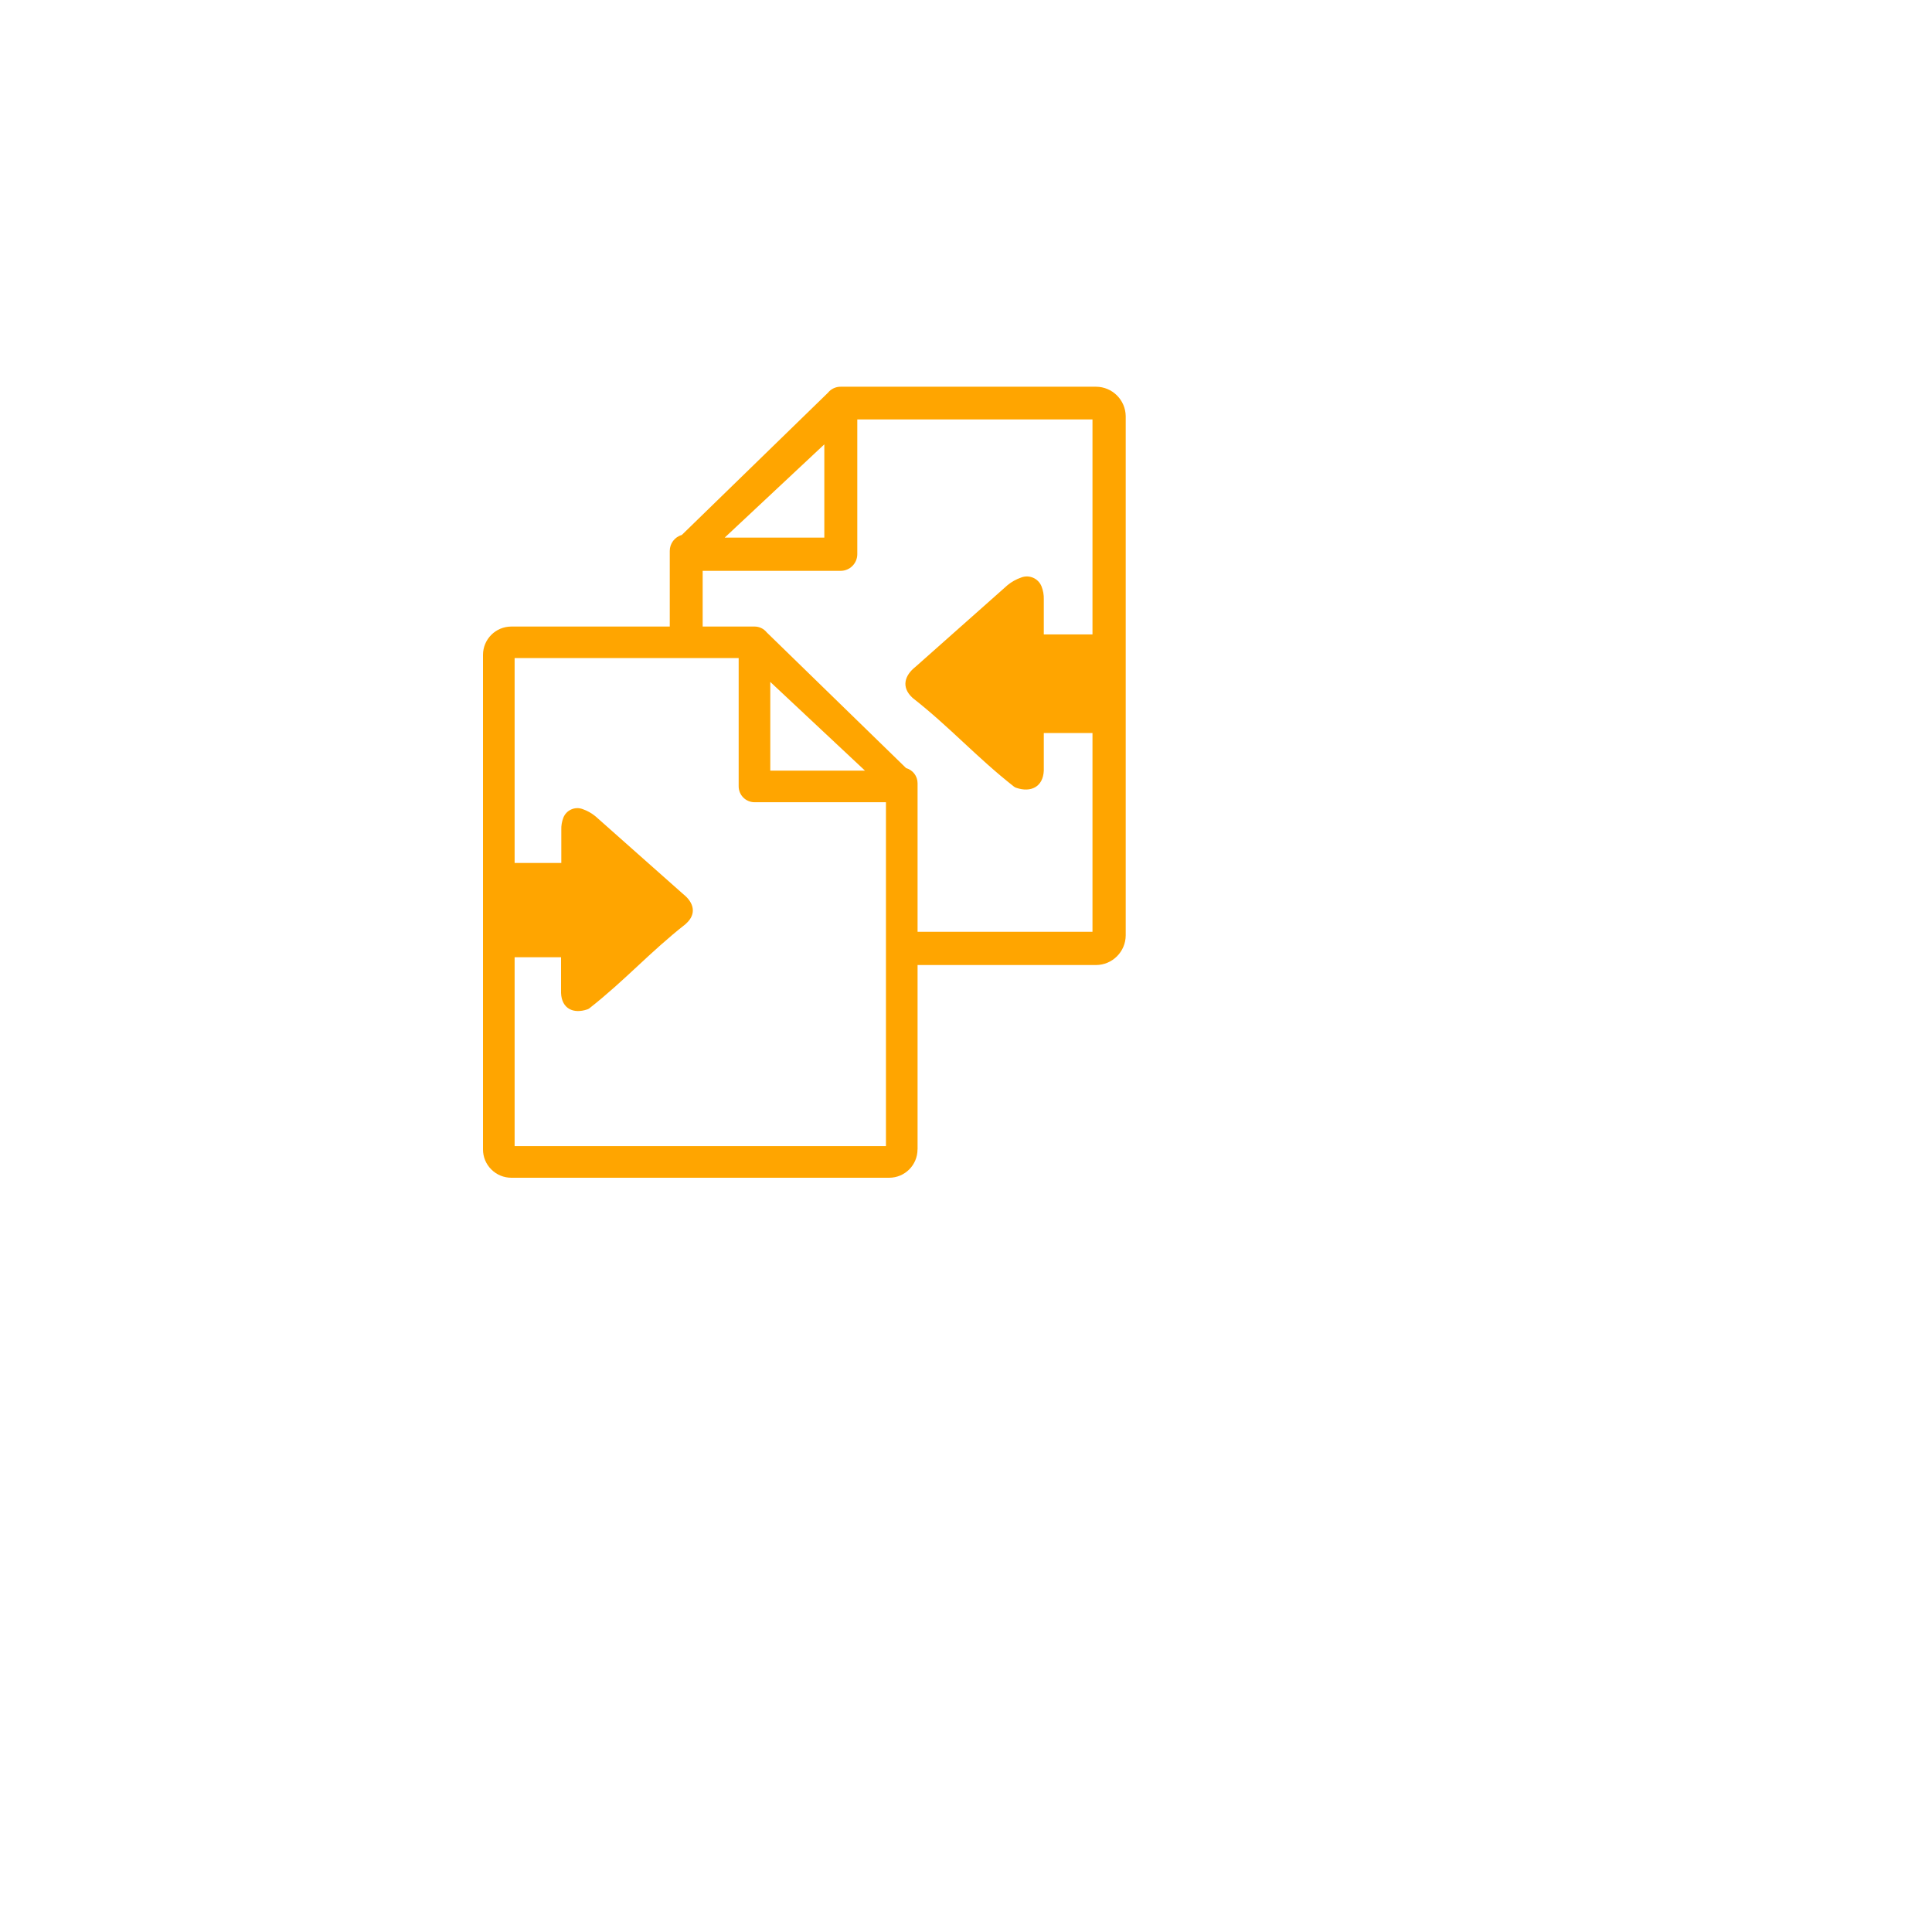
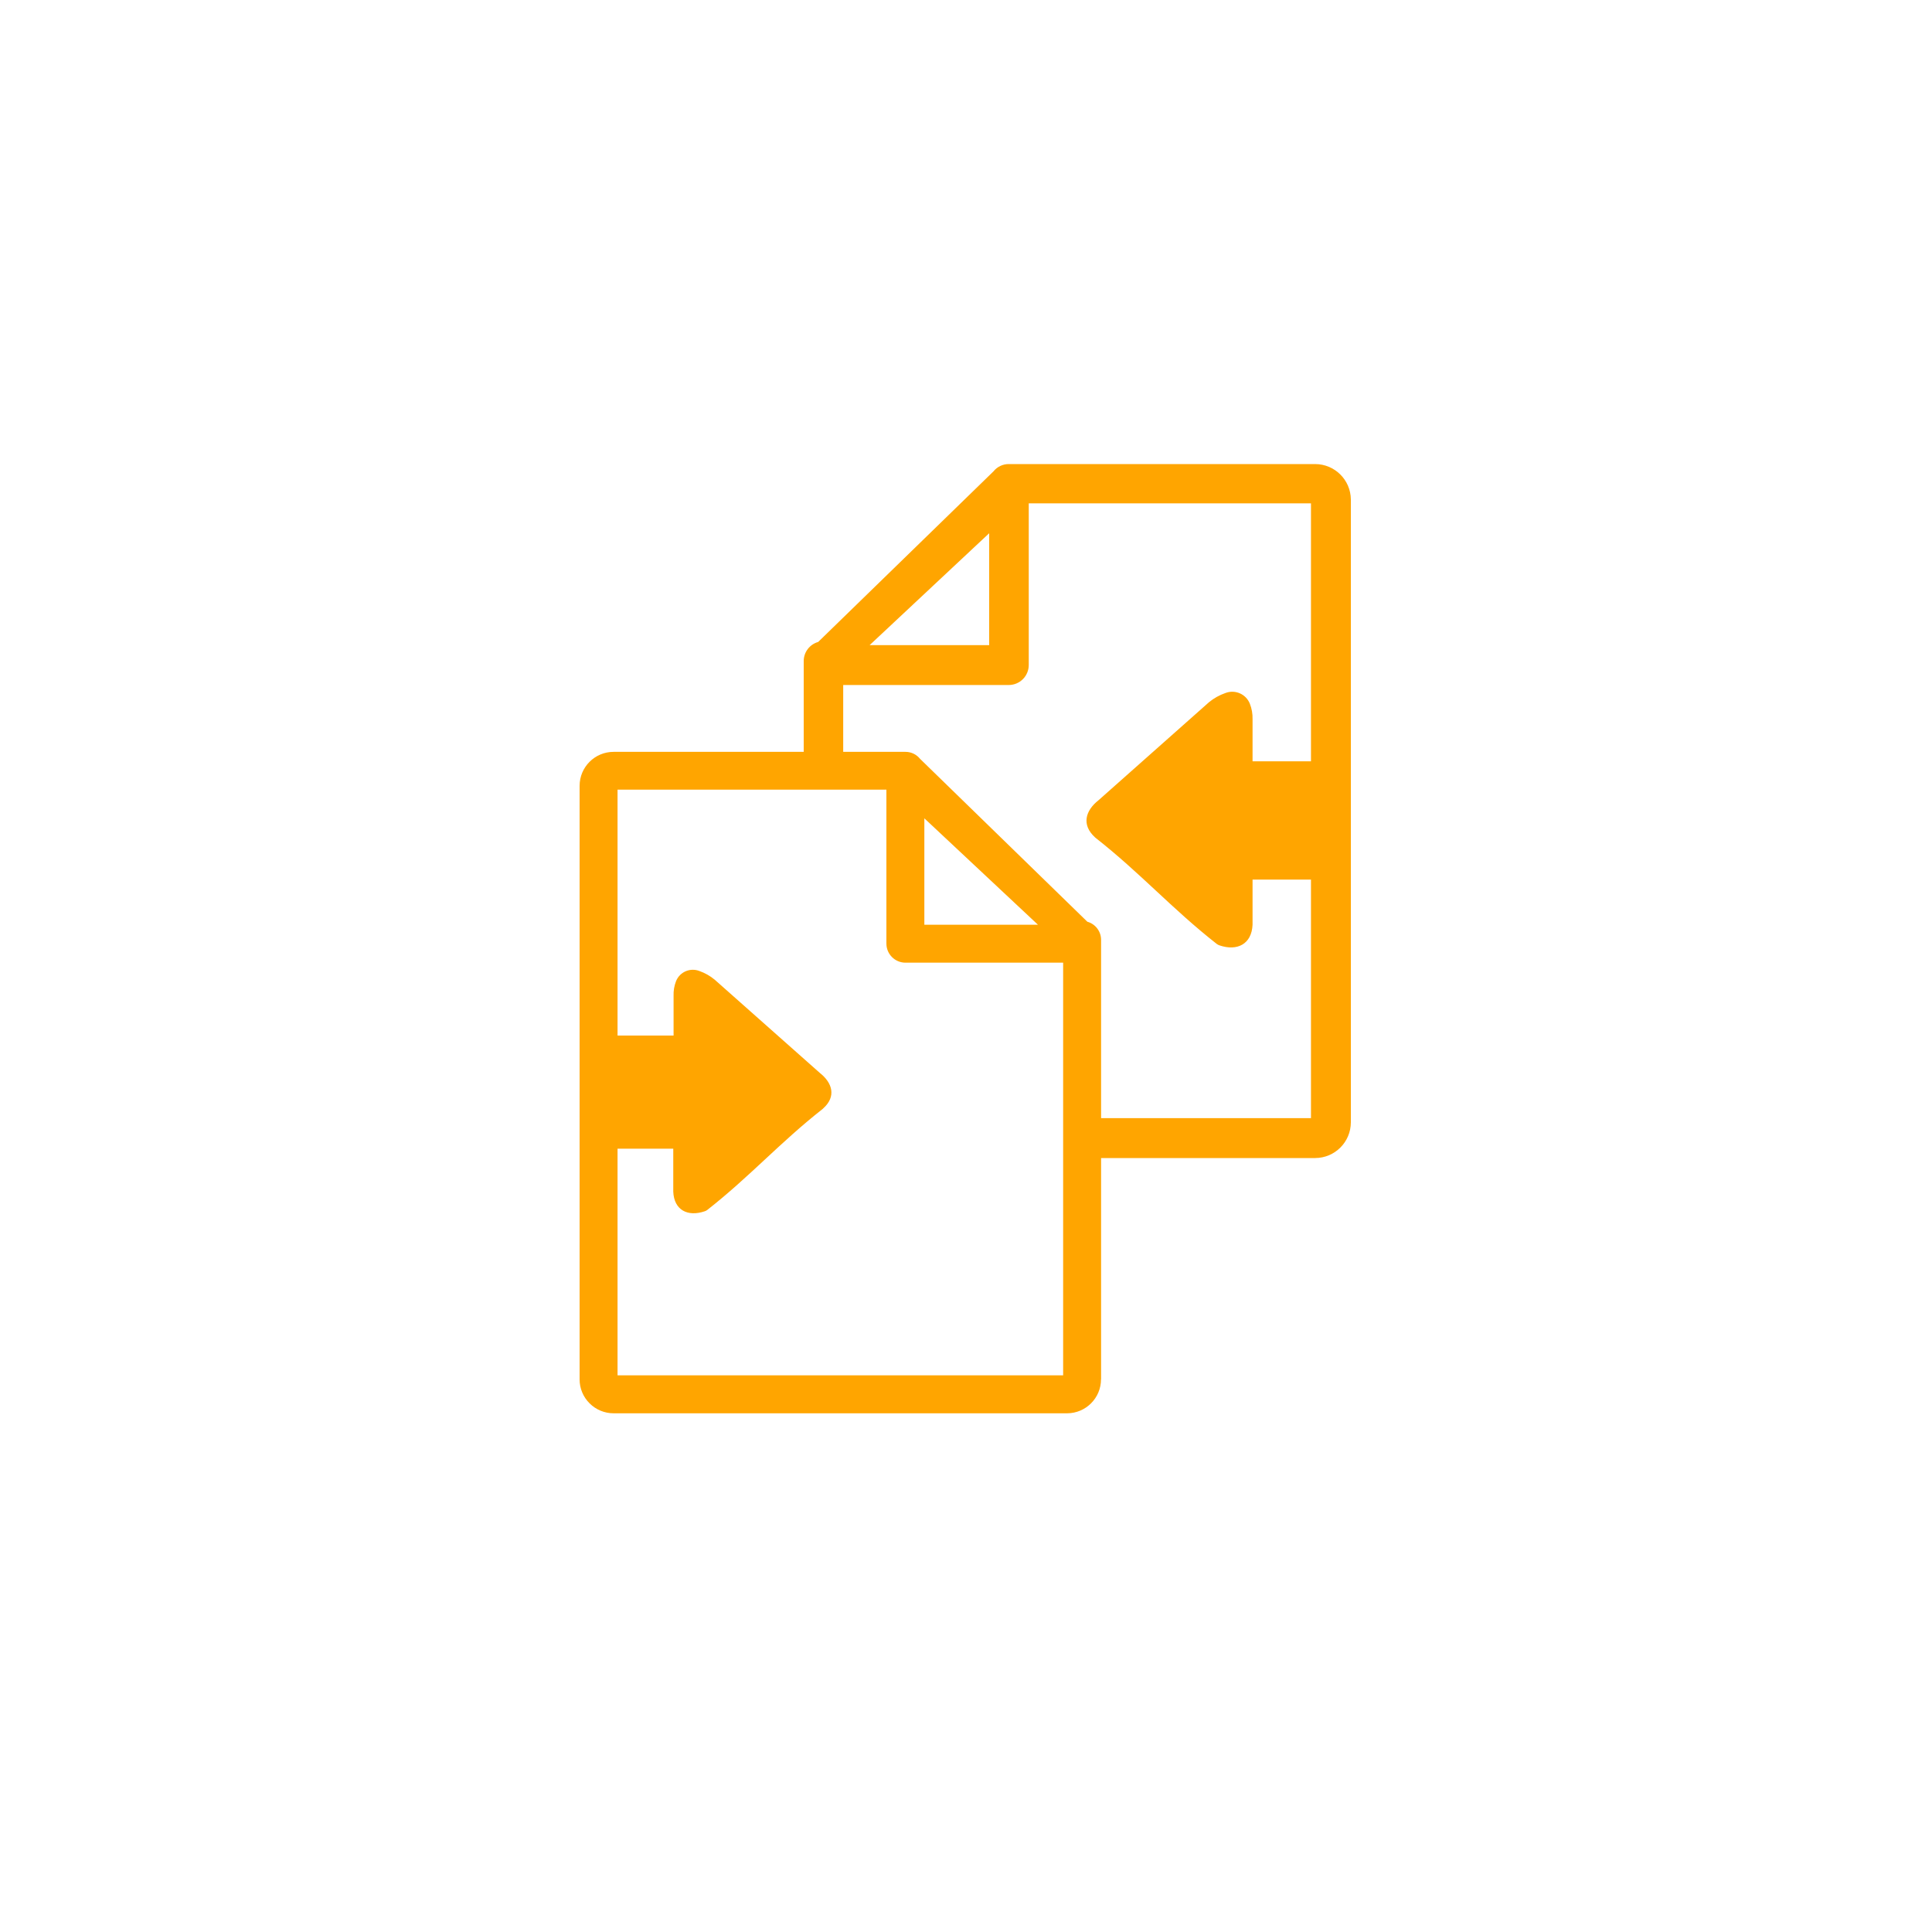
- <svg xmlns="http://www.w3.org/2000/svg" id="Layer_1" data-name="Layer 1" viewBox="-75 -60 300 300">
+ <svg xmlns="http://www.w3.org/2000/svg" id="Layer_1" data-name="Layer 1" viewBox="-75 -60 250 250">
  <defs>
    <style>.cls-1{fill-rule:evenodd;}</style>
  </defs>
-   <path class="cls-1" d="M67.47,118.48a4.4,4.4,0,0,1-4.38,4.4H4.4a4.38,4.38,0,0,1-3.11-1.29A4.35,4.35,0,0,1,0,118.48V41.69a4.4,4.4,0,0,1,4.4-4.4H29V25.55a2.57,2.57,0,0,1,1.87-2.48L53.55,1a2.52,2.52,0,0,1,2-.95H95.18A4.63,4.63,0,0,1,99.8,4.62V85.23a4.63,4.63,0,0,1-4.62,4.62H67.48v28.63ZM34.11,37.29h8.06a2.4,2.4,0,0,1,1.88.9L65.7,59.27a2.44,2.44,0,0,1,1.78,2.36V84.69H94.64V53.82H87.08v5.84c-.11,2.52-2,3.45-4.28,2.67a1.24,1.24,0,0,1-.36-.19C76.62,57.57,72.6,53,66.77,48.42l-.08-.07c-1.77-1.62-1.25-3.46.47-4.81L81.45,30.86a6.91,6.91,0,0,1,2.11-1.18,2.45,2.45,0,0,1,3.17,1.38,5.05,5.05,0,0,1,.35,2c0,1.81,0,3.64,0,5.45h7.56V5.13H58.12V26.05a2.59,2.59,0,0,1-2.59,2.59H34.11v8.65ZM53,9,37.53,23.48H53V9Zm-40.84,65H4.91V42.18H39.7V62.1a2.47,2.47,0,0,0,2.47,2.47h20.4q0,26.7,0,53.4H4.91V88.64h7.21V94.2c.1,2.4,1.88,3.28,4.07,2.54a1,1,0,0,0,.34-.18c5.55-4.36,9.38-8.71,14.93-13.07l.07-.07c1.7-1.53,1.19-3.29-.44-4.58L17.48,66.77a6.43,6.43,0,0,0-2-1.13,2.34,2.34,0,0,0-3,1.32,4.78,4.78,0,0,0-.32,1.9c0,1.73,0,3.47,0,5.19ZM44.61,45.89l14.7,13.77H44.61V45.89Z" style="fill: orange; width: 50%;" />
+   <path class="cls-1" d="M67.47,118.48a4.4,4.4,0,0,1-4.38,4.4H4.4a4.38,4.38,0,0,1-3.11-1.29A4.35,4.35,0,0,1,0,118.48V41.69a4.4,4.4,0,0,1,4.4-4.4H29V25.55a2.57,2.57,0,0,1,1.87-2.48L53.55,1a2.52,2.52,0,0,1,2-.95H95.18A4.63,4.63,0,0,1,99.8,4.62V85.23a4.63,4.63,0,0,1-4.62,4.62H67.48v28.63ZM34.11,37.29h8.06a2.4,2.4,0,0,1,1.88.9L65.7,59.27a2.44,2.44,0,0,1,1.78,2.36V84.69H94.64V53.82H87.08v5.84c-.11,2.52-2,3.45-4.28,2.67a1.24,1.24,0,0,1-.36-.19C76.62,57.57,72.6,53,66.77,48.42l-.08-.07c-1.77-1.62-1.25-3.46.47-4.81L81.45,30.86a6.91,6.91,0,0,1,2.11-1.18,2.45,2.45,0,0,1,3.17,1.38,5.05,5.05,0,0,1,.35,2c0,1.81,0,3.64,0,5.45h7.56V5.13H58.12V26.05a2.59,2.59,0,0,1-2.59,2.59H34.11v8.65ZM53,9,37.53,23.48H53V9Zm-40.84,65H4.91V42.18H39.7V62.1a2.47,2.47,0,0,0,2.47,2.47h20.4q0,26.7,0,53.4H4.91V88.64h7.21V94.2c.1,2.4,1.88,3.28,4.07,2.54a1,1,0,0,0,.34-.18c5.55-4.36,9.38-8.71,14.93-13.07l.07-.07c1.7-1.53,1.19-3.29-.44-4.58L17.48,66.77a6.43,6.43,0,0,0-2-1.13,2.34,2.34,0,0,0-3,1.32,4.78,4.78,0,0,0-.32,1.9c0,1.73,0,3.47,0,5.19ZM44.61,45.89l14.7,13.77H44.61V45.89Z" style="fill: orange; width: 30%;" />
</svg>
